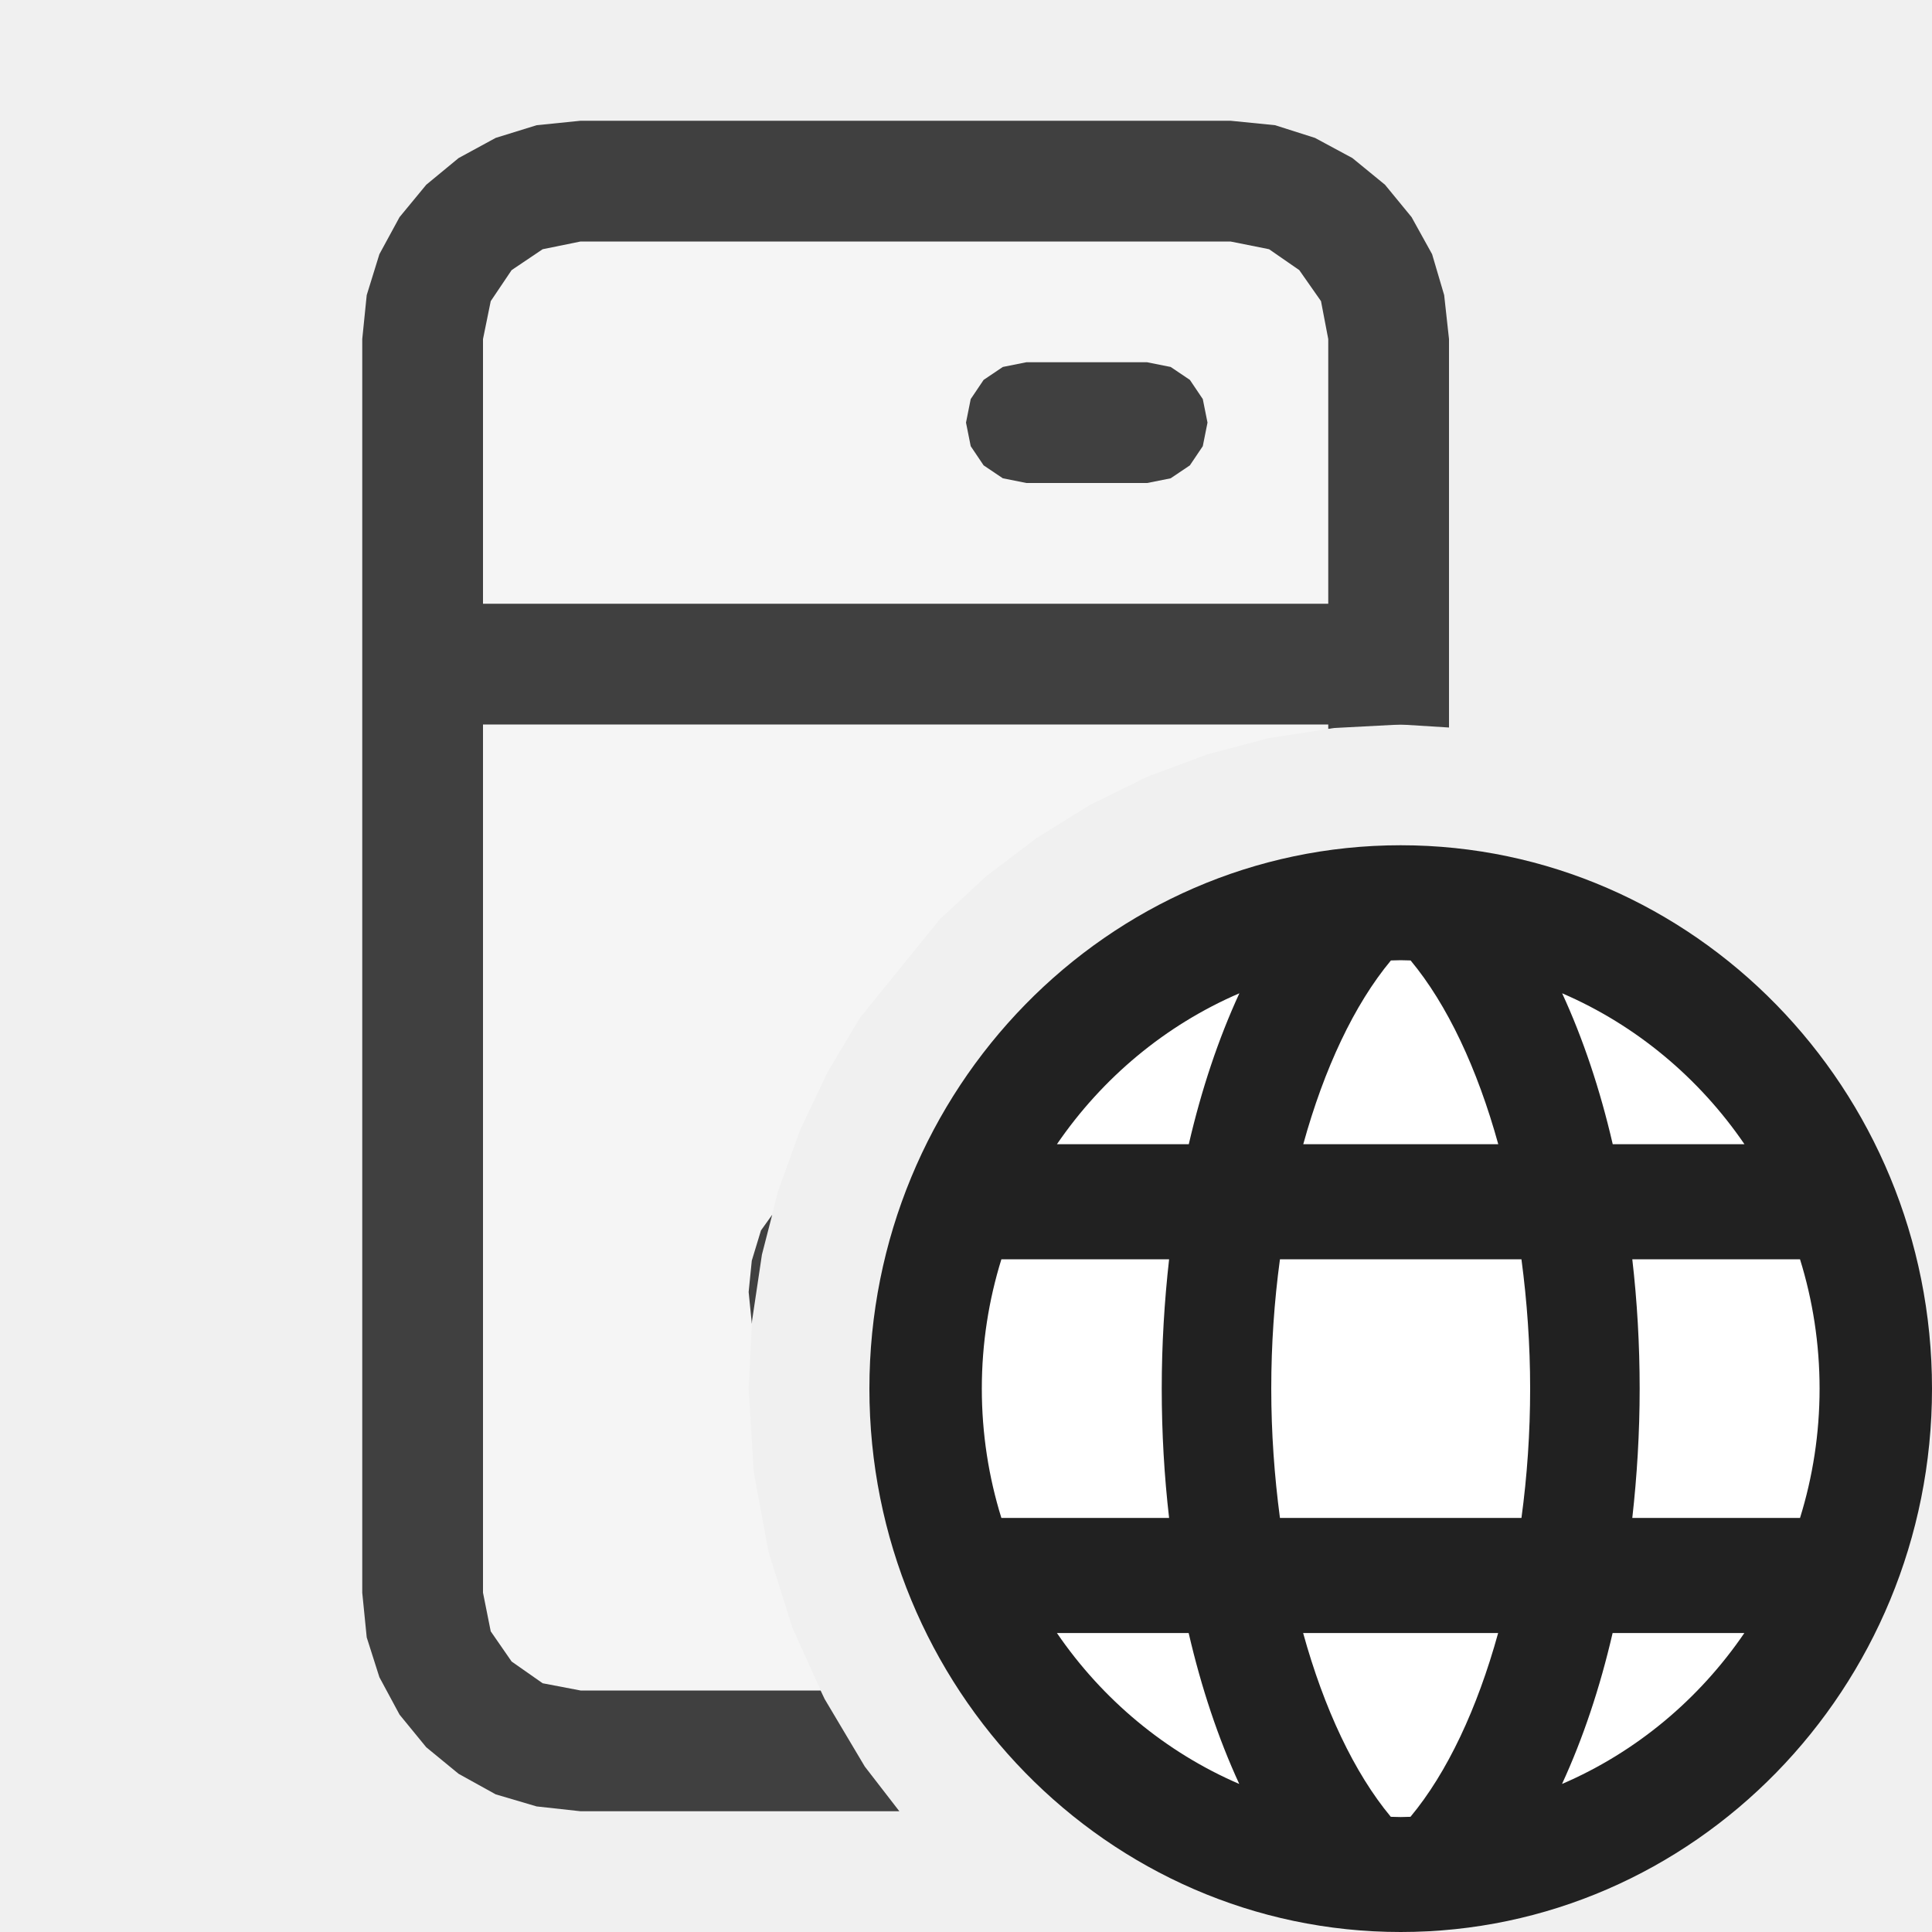
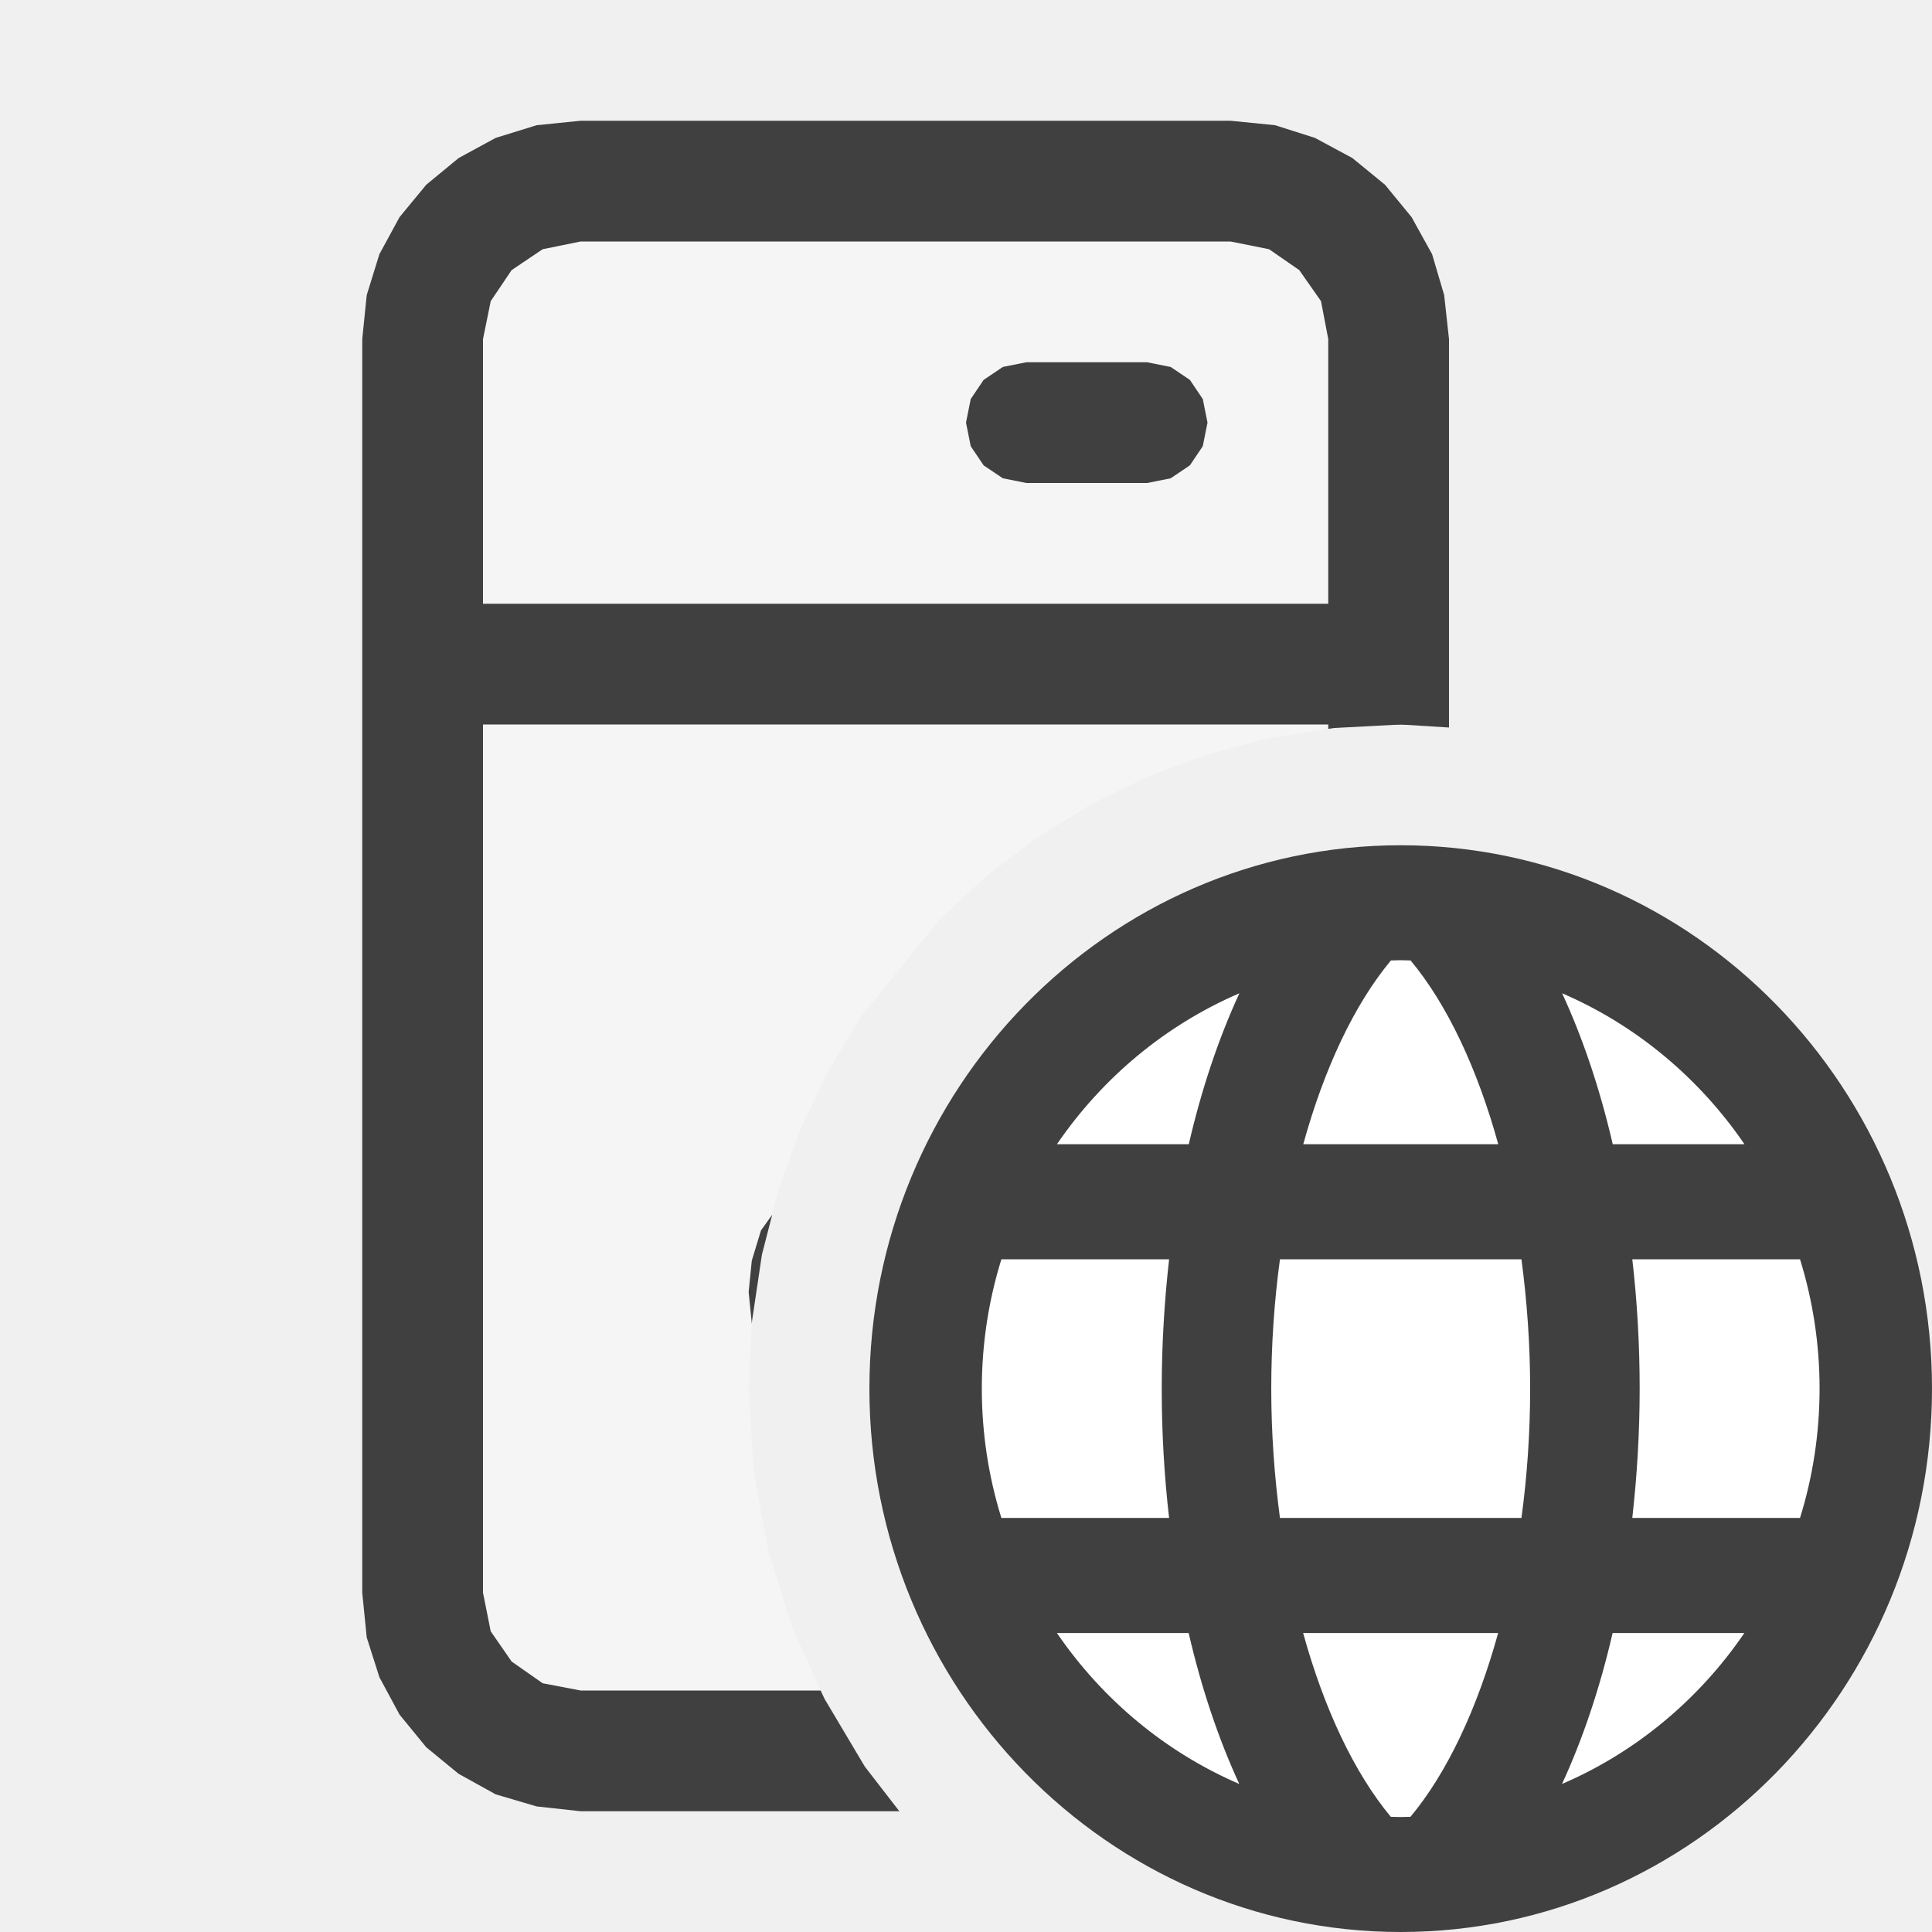
<svg xmlns="http://www.w3.org/2000/svg" version="1.1" id="Layer_1" x="0px" y="0px" width="16px" height="16px" viewBox="0 0 16 16" enable-background="new 0 0 16 16" xml:space="preserve">
  <g id="main">
    <g id="icon">
      <path d="M4.545,1.527L4.299,1.603L3.883,1.883L3.603,2.299L3.527,2.545L3.5,2.808L3.5,13.19L3.527,13.46L3.603,13.7L3.883,14.12L4.299,14.4L4.545,14.47L4.808,14.5L7.085,14.5L6.829,14.07L6.562,13.48L6.364,12.85L6.242,12.19L6.2,11.5L6.228,10.94L6.31,10.39L6.443,9.866L6.625,9.361L6.853,8.88L7.123,8.427L7.783,7.613L8.167,7.257L8.583,6.941L9.028,6.665L9.5,6.433L9.996,6.248L10.51,6.112L11.05,6.029L11.5,6.005L11.5,2.808L11.47,2.545L11.4,2.299L11.12,1.883L10.7,1.603L10.46,1.527L10.19,1.5L4.808,1.5zz" fill="#F5F5F5" />
      <path d="M4.444,1.037L4.105,1.142L3.798,1.309L3.53,1.53L3.309,1.798L3.142,2.105L3.037,2.444L3,2.808L3,13.19L3.037,13.56L3.142,13.89L3.309,14.2L3.53,14.47L3.798,14.69L4.105,14.86L4.444,14.96L4.808,15L7.448,15L7.162,14.63L6.829,14.07L6.796,14L4.808,14L4.494,13.94L4.237,13.76L4.064,13.51L4,13.19L4,2.808L4.064,2.494L4.237,2.237L4.494,2.064L4.808,2L10.19,2L10.51,2.064L10.76,2.237L10.94,2.494L11,2.808L11,6.036L11.05,6.029L11.6,6L12,6.025L12,2.808L11.96,2.444L11.86,2.105L11.69,1.798L11.47,1.53L11.2,1.309L10.89,1.142L10.56,1.037L10.19,1L4.808,1zz" fill="#404040" />
      <path d="M3.6,6L11.6,6L11.7,6L11.7,5L3.6,5zz" fill="#404040" />
      <path d="M8.305,3.039L8.146,3.146L8.039,3.305L8,3.5L8.039,3.695L8.146,3.854L8.305,3.961L8.5,4L9.5,4L9.695,3.961L9.854,3.854L9.961,3.695L10,3.5L9.961,3.305L9.854,3.146L9.695,3.039L9.5,3L8.5,3zz" fill="#404040" />
      <path d="M6.302,10.19L6.226,10.44L6.2,10.7L6.226,10.96L6.227,10.96L6.228,10.94L6.31,10.39L6.395,10.06zz" fill="#404040" />
    </g>
    <g id="overlay">
      <path d="M15.534,11.5c0,2.222,-1.762,4.024,-3.934,4.024S7.666,13.722,7.666,11.5S9.427,7.476,11.6,7.476S15.534,9.278,15.534,11.5z" id="b" fill="#FFFFFF" />
-       <path d="M11.6,7c-2.426,0,-4.4,2.019,-4.4,4.5c0,2.481,1.974,4.5,4.4,4.5s4.4,-2.019,4.4,-4.5C16,9.019,14.026,7,11.6,7zM14.447,9.476h-1.091c-0.105,-0.454,-0.246,-0.875,-0.419,-1.25C13.548,8.489,14.071,8.926,14.447,9.476zM15.069,11.5c0,0.373,-0.057,0.733,-0.162,1.071H13.518c0.039,-0.347,0.061,-0.705,0.061,-1.071s-0.021,-0.725,-0.061,-1.071h1.389C15.012,10.767,15.069,11.127,15.069,11.5zM11.6,15.048c-0.027,0,-0.054,-0.002,-0.082,-0.002c-0.303,-0.364,-0.553,-0.896,-0.726,-1.522h1.615c-0.173,0.626,-0.422,1.157,-0.726,1.522C11.655,15.046,11.627,15.048,11.6,15.048zM10.6,12.571c-0.046,-0.346,-0.072,-0.706,-0.072,-1.071s0.025,-0.725,0.072,-1.071h2c0.046,0.346,0.072,0.706,0.072,1.071s-0.025,0.725,-0.072,1.071H10.6zM8.131,11.5c0,-0.373,0.057,-0.733,0.162,-1.071H9.682c-0.039,0.347,-0.061,0.705,-0.061,1.071s0.021,0.725,0.061,1.071H8.293C8.188,12.233,8.131,11.873,8.131,11.5zM11.6,7.952c0.027,0,0.054,0.002,0.082,0.002c0.303,0.364,0.553,0.896,0.726,1.522h-1.615c0.173,-0.626,0.422,-1.157,0.726,-1.522C11.546,7.954,11.573,7.952,11.6,7.952zM10.264,8.226c-0.173,0.375,-0.314,0.796,-0.419,1.25H8.753C9.129,8.926,9.652,8.489,10.264,8.226zM8.753,13.524h1.091c0.105,0.454,0.246,0.875,0.419,1.25C9.652,14.511,9.129,14.074,8.753,13.524zM12.936,14.774c0.173,-0.375,0.314,-0.796,0.419,-1.25h1.091C14.071,14.074,13.548,14.511,12.936,14.774z" id="c1" fill="#212121" />
+       <path d="M11.6,7c-2.426,0,-4.4,2.019,-4.4,4.5c0,2.481,1.974,4.5,4.4,4.5s4.4,-2.019,4.4,-4.5C16,9.019,14.026,7,11.6,7zM14.447,9.476h-1.091c-0.105,-0.454,-0.246,-0.875,-0.419,-1.25C13.548,8.489,14.071,8.926,14.447,9.476zM15.069,11.5c0,0.373,-0.057,0.733,-0.162,1.071H13.518c0.039,-0.347,0.061,-0.705,0.061,-1.071s-0.021,-0.725,-0.061,-1.071h1.389C15.012,10.767,15.069,11.127,15.069,11.5zM11.6,15.048c-0.027,0,-0.054,-0.002,-0.082,-0.002c-0.303,-0.364,-0.553,-0.896,-0.726,-1.522h1.615c-0.173,0.626,-0.422,1.157,-0.726,1.522C11.655,15.046,11.627,15.048,11.6,15.048zM10.6,12.571c-0.046,-0.346,-0.072,-0.706,-0.072,-1.071s0.025,-0.725,0.072,-1.071h2c0.046,0.346,0.072,0.706,0.072,1.071s-0.025,0.725,-0.072,1.071H10.6zM8.131,11.5c0,-0.373,0.057,-0.733,0.162,-1.071H9.682c-0.039,0.347,-0.061,0.705,-0.061,1.071s0.021,0.725,0.061,1.071H8.293C8.188,12.233,8.131,11.873,8.131,11.5zM11.6,7.952c0.027,0,0.054,0.002,0.082,0.002c0.303,0.364,0.553,0.896,0.726,1.522h-1.615c0.173,-0.626,0.422,-1.157,0.726,-1.522C11.546,7.954,11.573,7.952,11.6,7.952zM10.264,8.226c-0.173,0.375,-0.314,0.796,-0.419,1.25H8.753C9.129,8.926,9.652,8.489,10.264,8.226zM8.753,13.524h1.091c0.105,0.454,0.246,0.875,0.419,1.25C9.652,14.511,9.129,14.074,8.753,13.524zM12.936,14.774c0.173,-0.375,0.314,-0.796,0.419,-1.25h1.091C14.071,14.074,13.548,14.511,12.936,14.774z" id="c1" fill="#404040" />
    </g>
  </g>
</svg>
